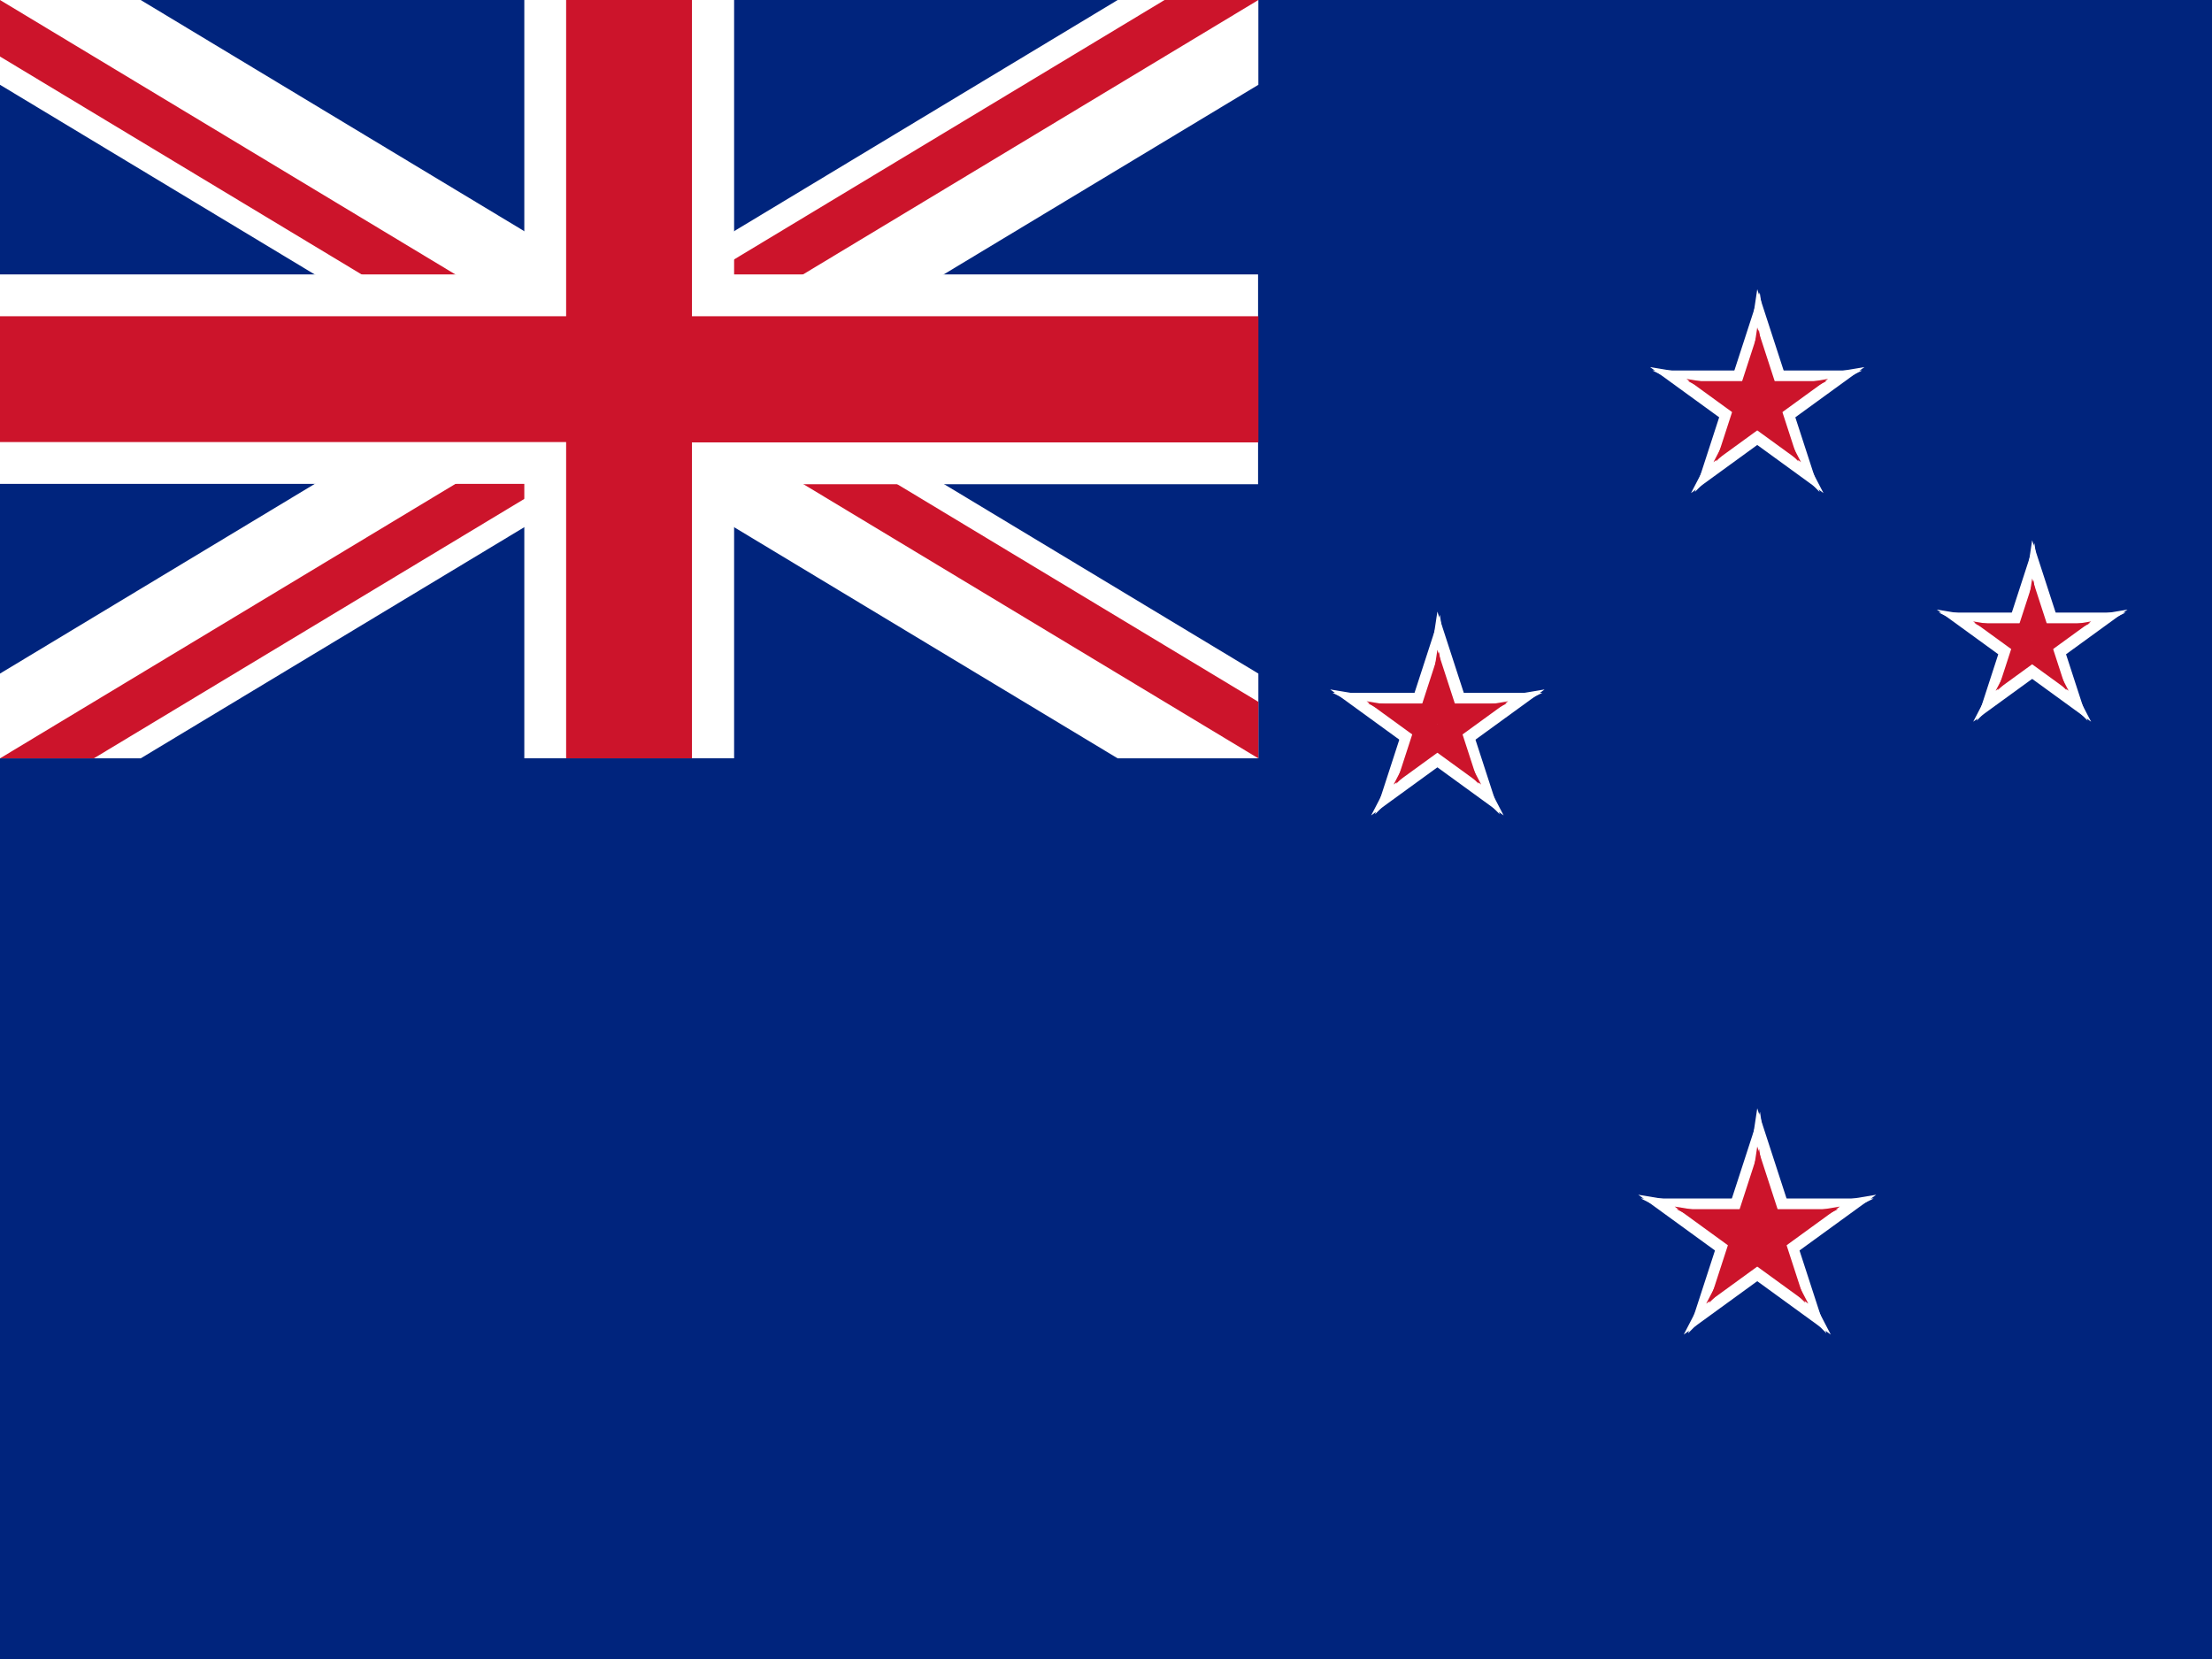
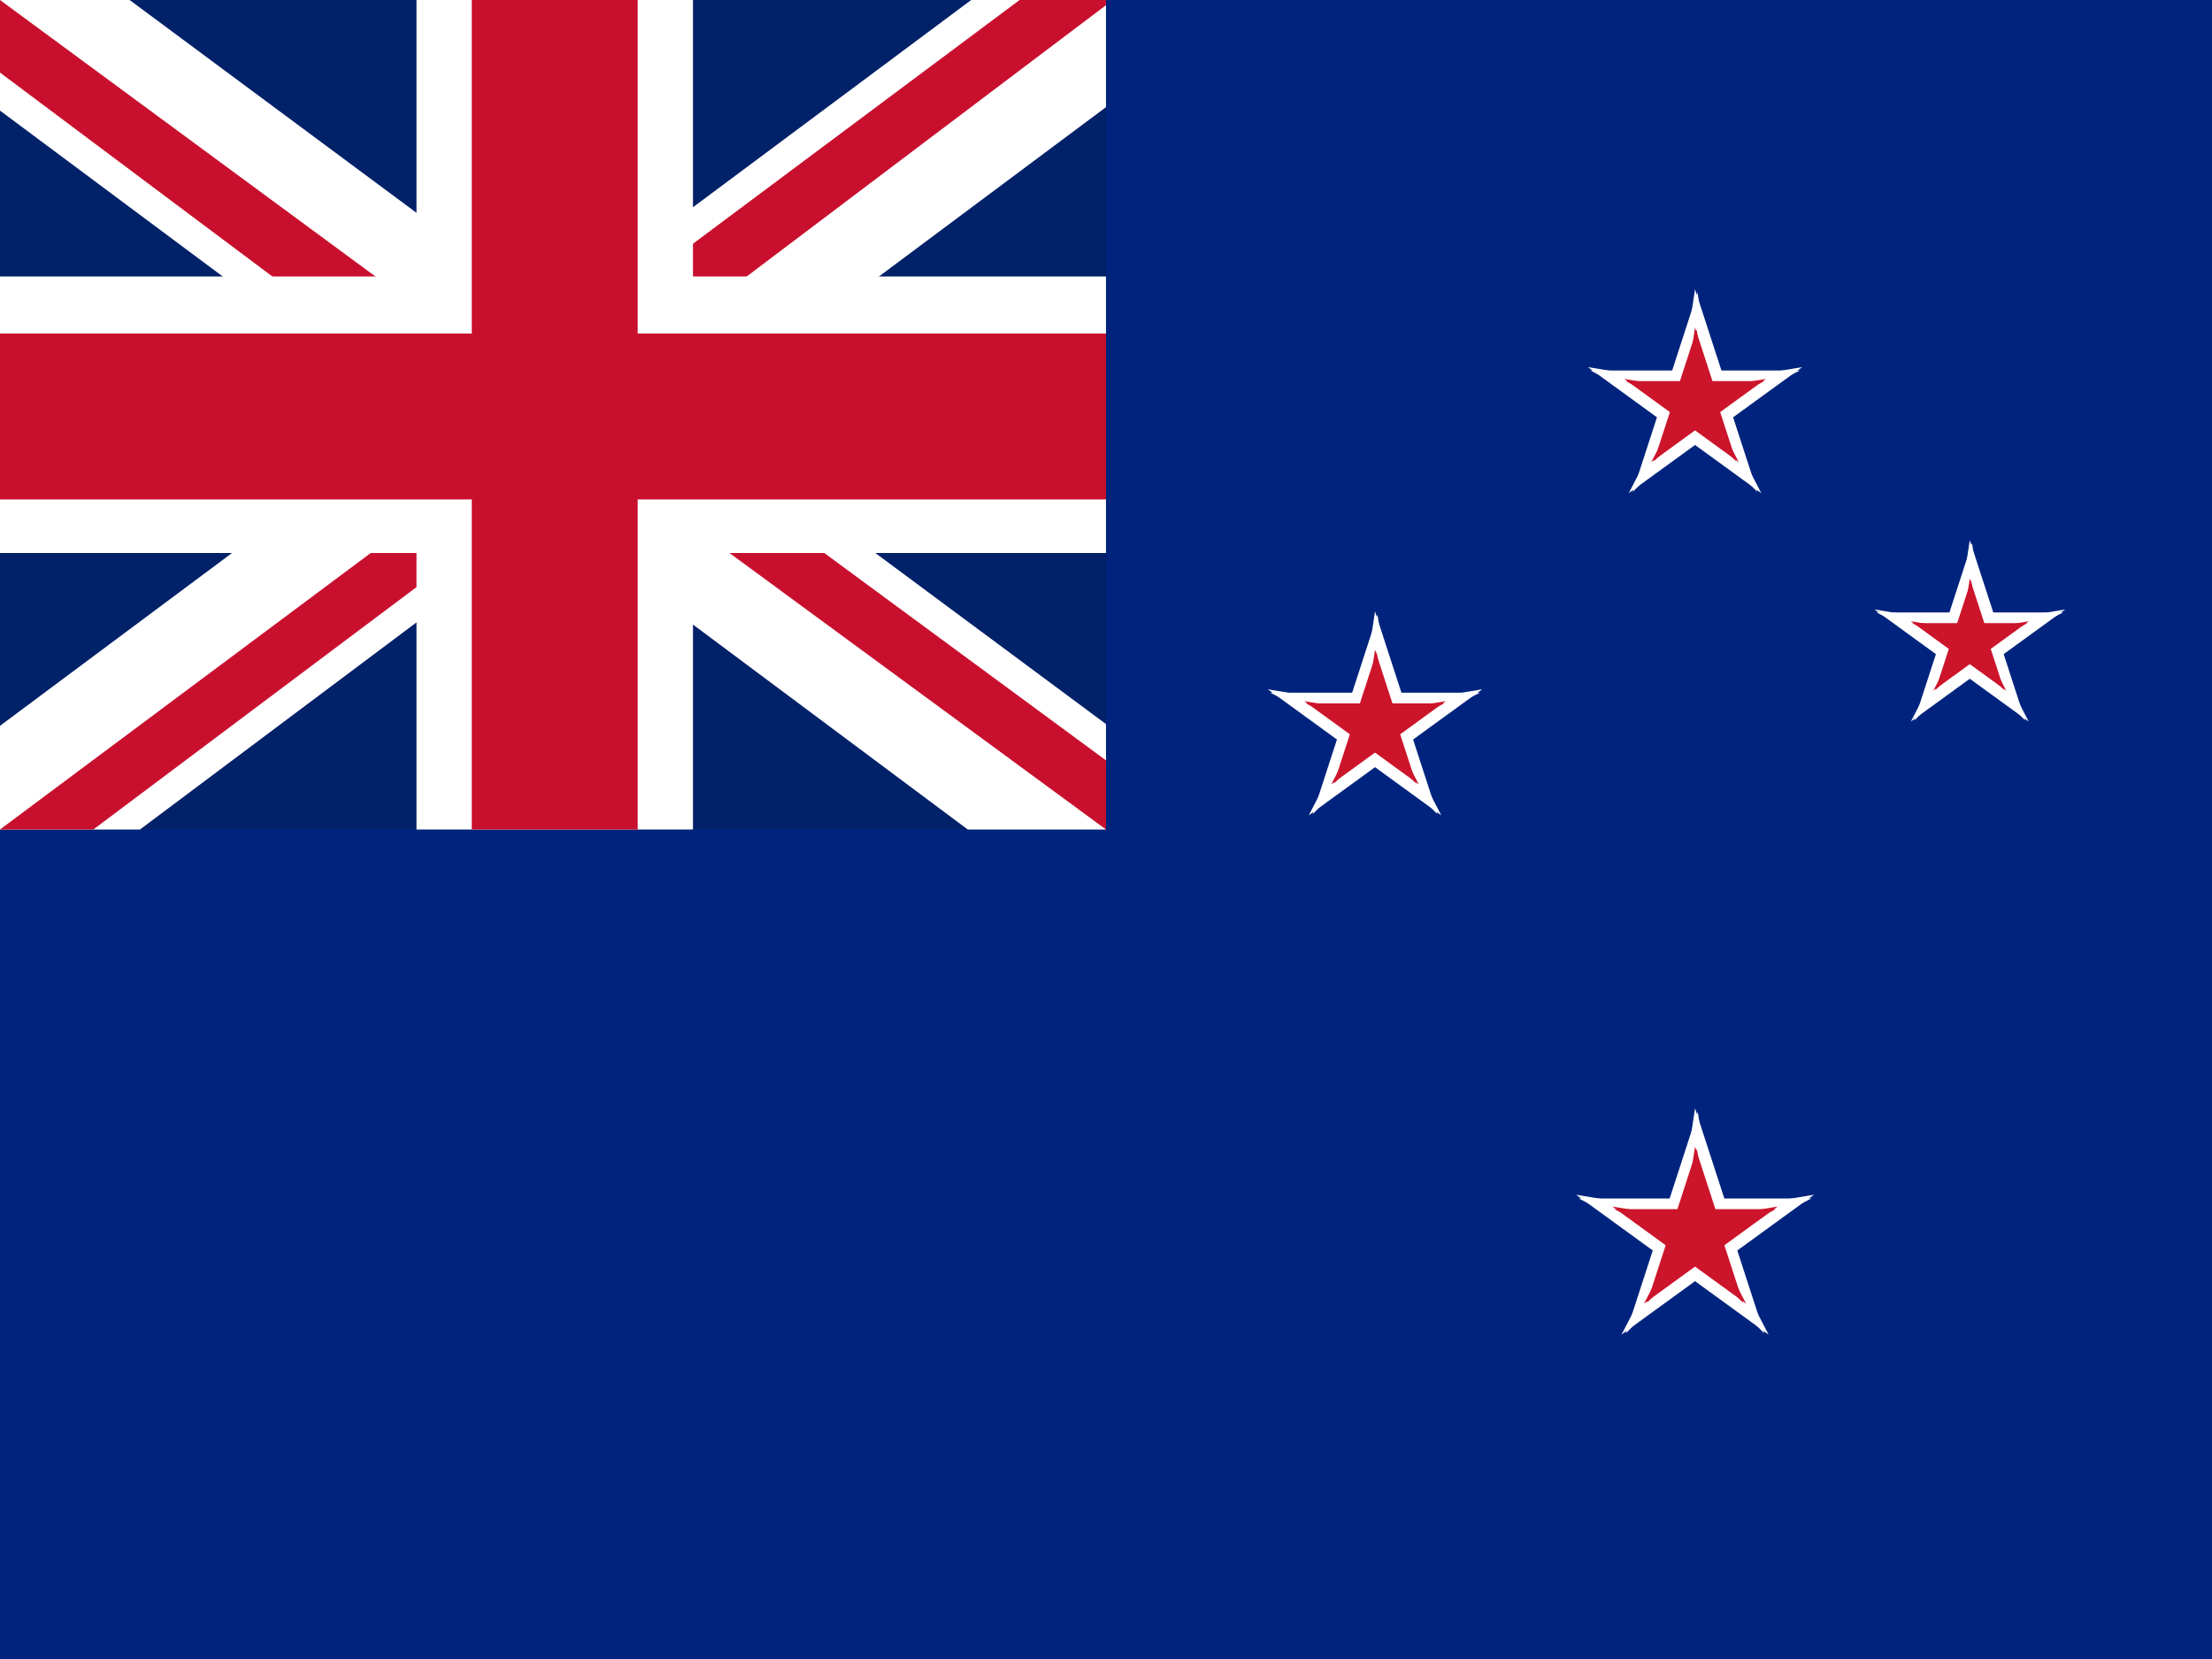
<svg xmlns="http://www.w3.org/2000/svg" xmlns:xlink="http://www.w3.org/1999/xlink" id="flag-icons-nz" viewBox="0 0 640 480">
-   <defs>
+   <defs id="defs30">
    <clipPath id="nz-c">
-       <path d="M0 0h600v300H0z" />
+       <path id="path10" d="M0 0h600v300H0z" />
    </clipPath>
    <clipPath id="nz-d">
-       <path d="M0 0l300 150H0zm300 0h300L300 150zm0 150h300v150zm0 0v150H0z" />
+       <path id="path13" d="M0 0l300 150H0zm300 0h300L300 150zm0 150h300v150zm0 0v150H0z" />
    </clipPath>
    <g id="b">
      <g id="a">
-         <path d="M0 0v.5L1 0z" transform="translate(0 -.3)" />
-         <path d="M0 0v-.5L1 0z" transform="rotate(-36 .5 -.2)" />
+         <path id="path16" d="M0 0v.5L1 0z" transform="translate(0 -.3)" />
+         <path id="path18" d="M0 0v-.5L1 0z" transform="rotate(-36 .5 -.2)" />
      </g>
-       <use transform="scale(-1 1)" xlink:href="#a" />
-       <use transform="rotate(72 0 0)" xlink:href="#a" />
-       <use transform="rotate(-72 0 0)" xlink:href="#a" />
-       <use transform="scale(-1 1) rotate(72)" xlink:href="#a" />
+       <use id="use21" transform="scale(-1 1)" xlink:href="#a" />
+       <use id="use23" transform="rotate(72 0 0)" xlink:href="#a" />
+       <use id="use25" transform="rotate(-72 0 0)" xlink:href="#a" />
+       <use id="use27" transform="scale(-1 1) rotate(72)" xlink:href="#a" />
    </g>
  </defs>
-   <path fill="#00247d" fill-rule="evenodd" d="M0 0h640v480H0z" />
-   <g transform="translate(-93 36.1) scale(.66825)">
-     <use width="100%" height="100%" fill="#fff" transform="matrix(45.4 0 0 45.4 900 120)" xlink:href="#b" />
-     <use width="100%" height="100%" fill="#cc142b" transform="matrix(30 0 0 30 900 120)" xlink:href="#b" />
+   <path id="path32" fill="#00247d" fill-rule="evenodd" d="M0 0h640v480H0z" />
+   <g id="g38" transform="translate(-111 36.1) scale(.66825)">
+     <use id="use34" width="100%" height="100%" x="0" y="0" fill="#fff" transform="matrix(45.4 0 0 45.4 900 120)" xlink:href="#b" />
+     <use id="use36" width="100%" height="100%" x="0" y="0" fill="#cc142b" transform="matrix(30 0 0 30 900 120)" xlink:href="#b" />
  </g>
-   <g transform="rotate(82 534.2 125) scale(.66825)">
-     <use width="100%" height="100%" fill="#fff" transform="rotate(-82 519 -457.7) scale(40.4)" xlink:href="#b" />
-     <use width="100%" height="100%" fill="#cc142b" transform="rotate(-82 519 -457.7) scale(25)" xlink:href="#b" />
+   <g id="g44" transform="rotate(82 525.2 114.6) scale(.66825)">
+     <use id="use40" width="100%" height="100%" x="0" y="0" fill="#fff" transform="rotate(-82 519 -457.7) scale(40.4)" xlink:href="#b" />
+     <use id="use42" width="100%" height="100%" x="0" y="0" fill="#cc142b" transform="rotate(-82 519 -457.7) scale(25)" xlink:href="#b" />
  </g>
-   <g transform="rotate(82 534.2 125) scale(.66825)">
-     <use width="100%" height="100%" fill="#fff" transform="rotate(-82 668.6 -327.7) scale(45.4)" xlink:href="#b" />
-     <use width="100%" height="100%" fill="#cc142b" transform="rotate(-82 668.6 -327.7) scale(30)" xlink:href="#b" />
+   <g id="g50" transform="rotate(82 525.2 114.6) scale(.66825)">
+     <use id="use46" width="100%" height="100%" x="0" y="0" fill="#fff" transform="rotate(-82 668.6 -327.7) scale(45.4)" xlink:href="#b" />
+     <use id="use48" width="100%" height="100%" x="0" y="0" fill="#cc142b" transform="rotate(-82 668.6 -327.7) scale(30)" xlink:href="#b" />
  </g>
-   <g transform="translate(-93 36.1) scale(.66825)">
-     <use width="100%" height="100%" fill="#fff" transform="matrix(50.4 0 0 50.4 900 480)" xlink:href="#b" />
-     <use width="100%" height="100%" fill="#cc142b" transform="matrix(35 0 0 35 900 480)" xlink:href="#b" />
+   <g id="g56" transform="translate(-111 36.1) scale(.66825)">
+     <use id="use52" width="100%" height="100%" x="0" y="0" fill="#fff" transform="matrix(50.4 0 0 50.4 900 480)" xlink:href="#b" />
+     <use id="use54" width="100%" height="100%" x="0" y="0" fill="#cc142b" transform="matrix(35 0 0 35 900 480)" xlink:href="#b" />
  </g>
-   <path stroke="#fff" stroke-width="60" d="M0 0l600 300M0 300L600 0" clip-path="url(#nz-c)" transform="scale(.60681 .73139)" />
-   <path stroke="#cc142b" stroke-width="40" d="M0 0l600 300M0 300L600 0" clip-path="url(#nz-d)" transform="scale(.60681 .73139)" />
-   <path fill="#fff" d="M151.7 0v79.4H0V140h151.7v79.4h60.7v-79.3H364V79.4H212.4V0z" clip-path="url(#nz-c)" color="#000" font-family="sans-serif" font-weight="400" overflow="visible" style="line-height:normal;text-indent:0;text-align:start;text-decoration-line:none;text-decoration-style:solid;text-decoration-color:#000;text-transform:none;isolation:auto;mix-blend-mode:normal" />
-   <path fill="#cc142b" d="M163.8 0v91.5H0v36.4h163.8v91.5h36.4V128h163.9V91.5H200.2V0z" color="#000" font-family="sans-serif" font-weight="400" overflow="visible" style="line-height:normal;text-indent:0;text-align:start;text-decoration-line:none;text-decoration-style:solid;text-decoration-color:#000;text-transform:none;isolation:auto;mix-blend-mode:normal" />
+   <path id="path1592" fill="#012169" stroke-width=".5" d="M0 0h320v240H0z" />
+   <path id="path1594" fill="#fff" stroke-width=".5" d="M37.5 0l122 90.5L281 0h39v31l-120 89.5 120 89V240h-40l-120-89.5L40.5 240H0v-30l119.5-89L0 32V0z" />
+   <path id="path1596" fill="#c8102e" stroke-width=".5" d="M212 140.5L320 220v20l-135.5-99.5zm-92 10l3 17.5-96 72H0zM320 0v1.5l-124.5 94 1-22L295 0zM0 0l119.5 88h-30L0 21z" />
+   <path id="path1598" fill="#fff" stroke-width=".5" d="M120.5 0v240h80V0zM0 80v80h320V80z" />
+   <path id="path1600" fill="#c8102e" stroke-width=".5" d="M0 96.5v48h320v-48zM136.5 0v240h48V0z" />
</svg>
